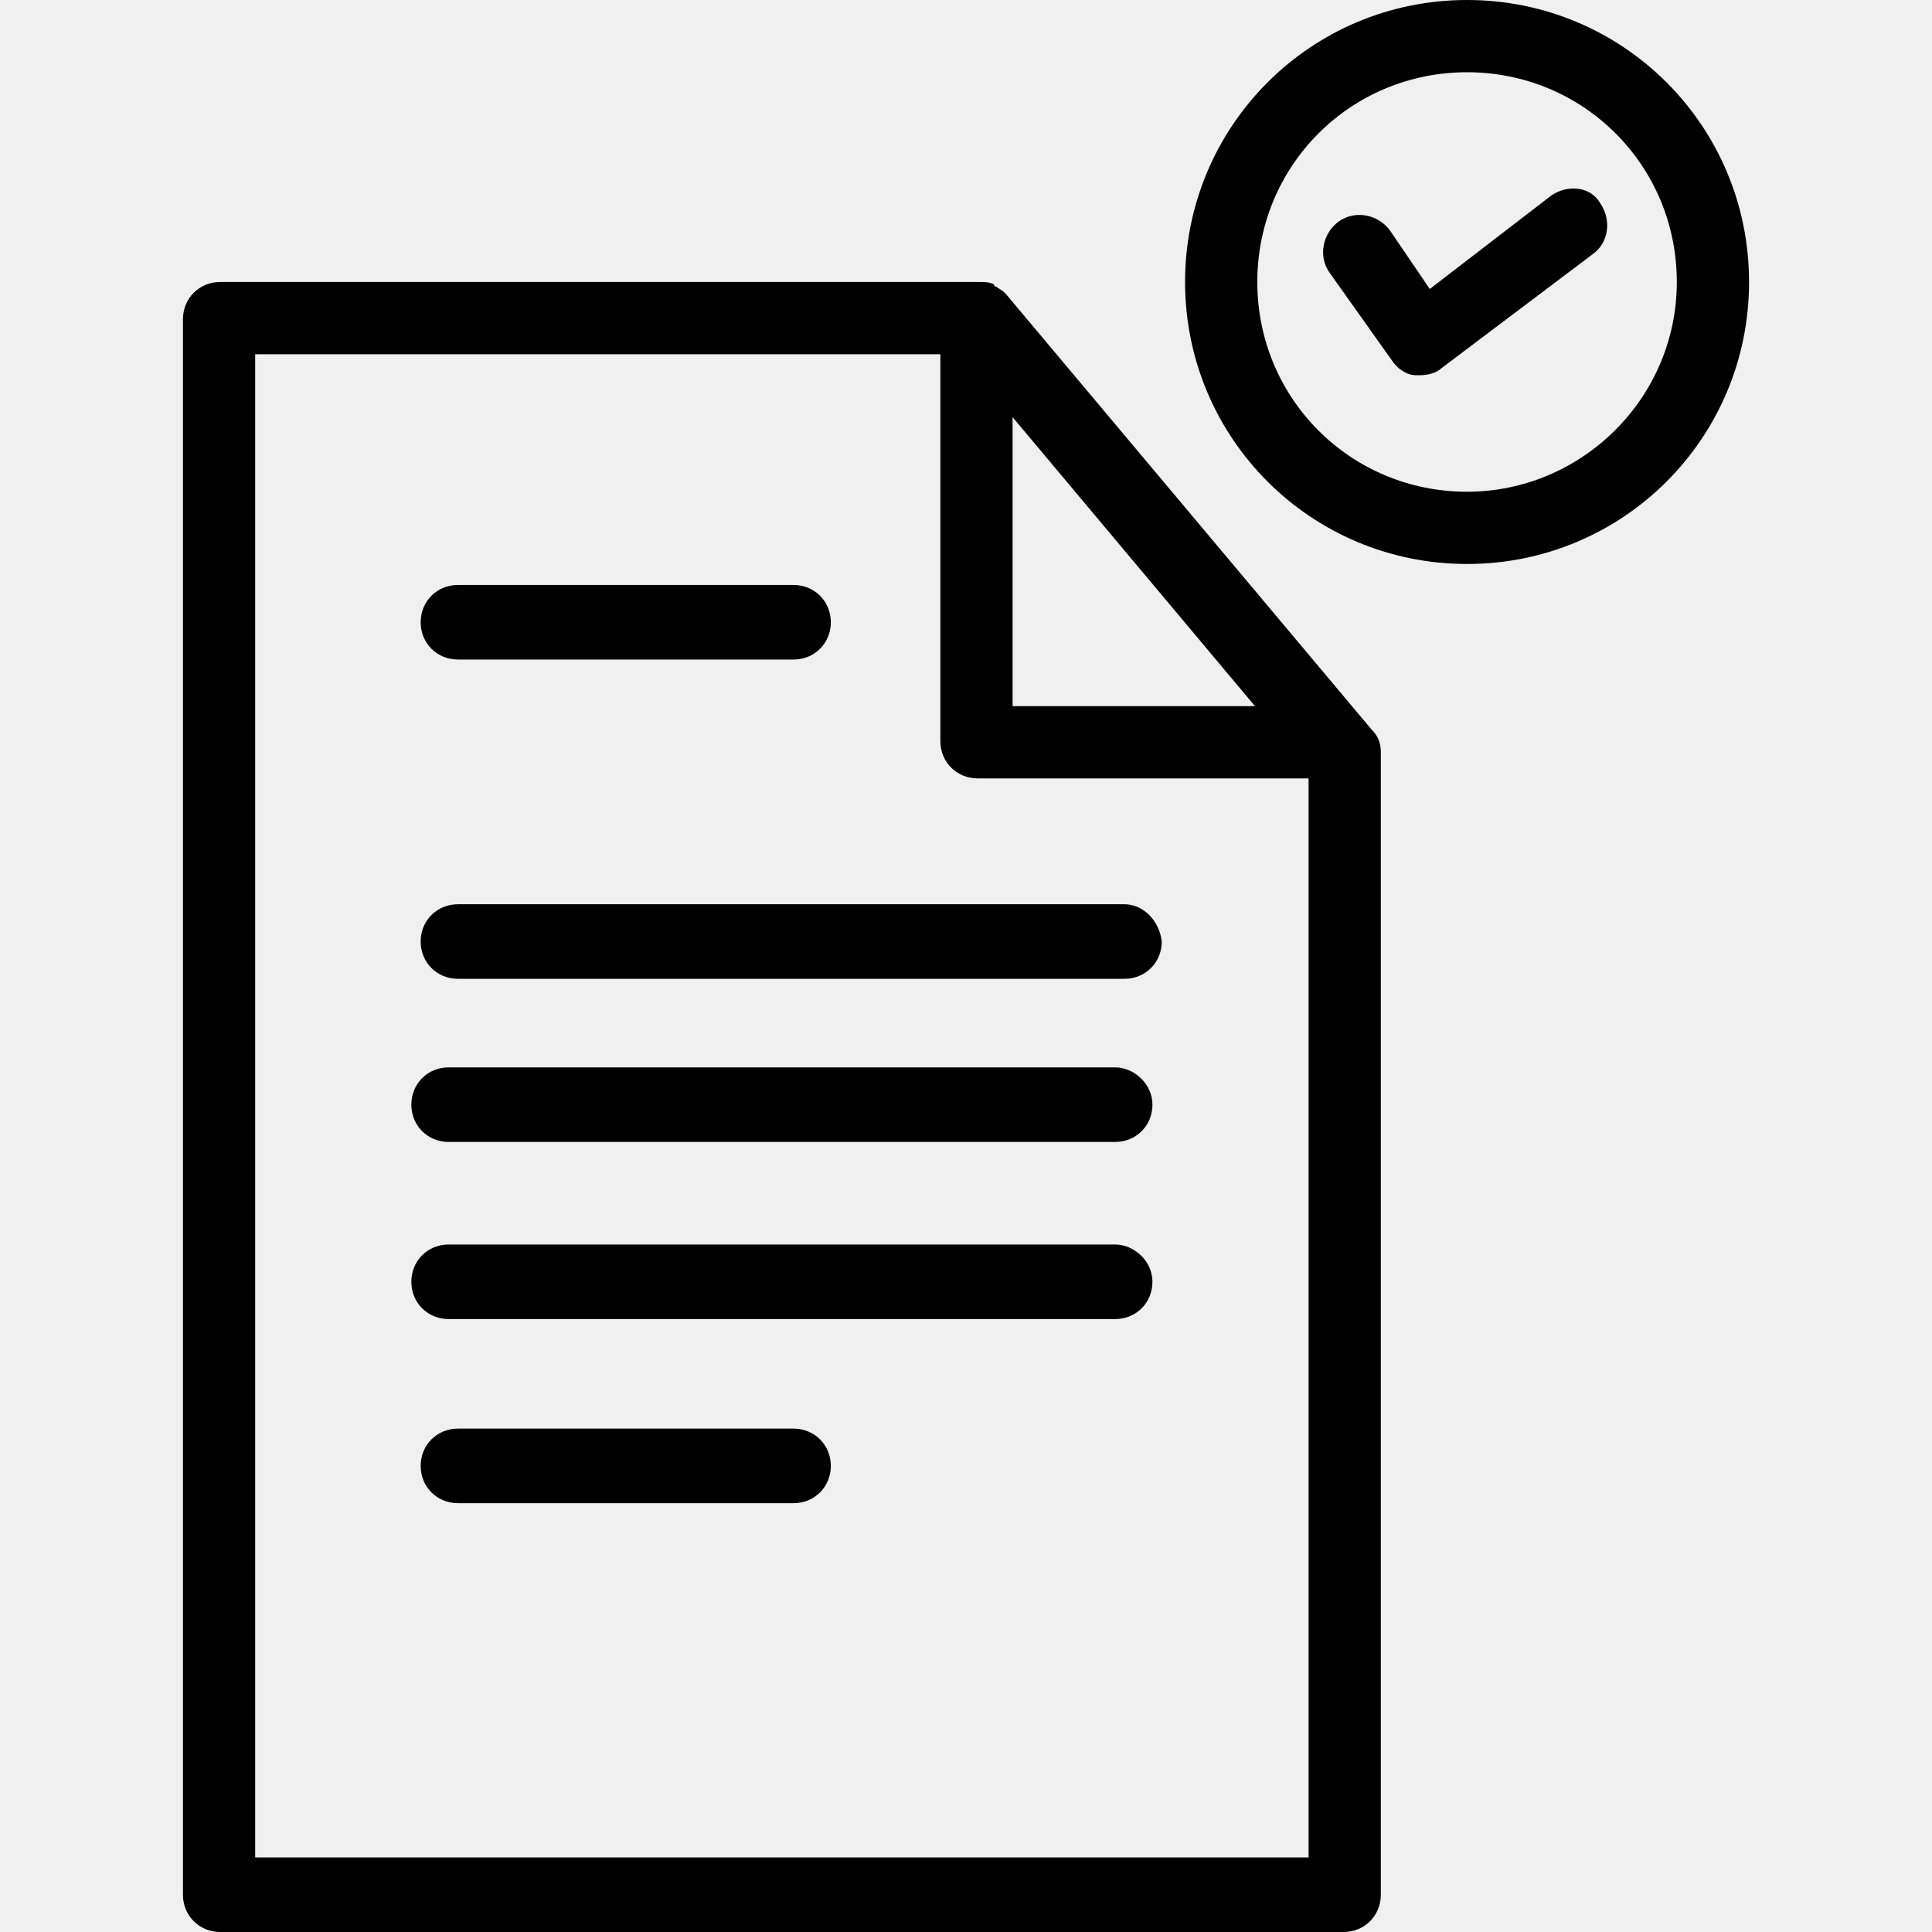
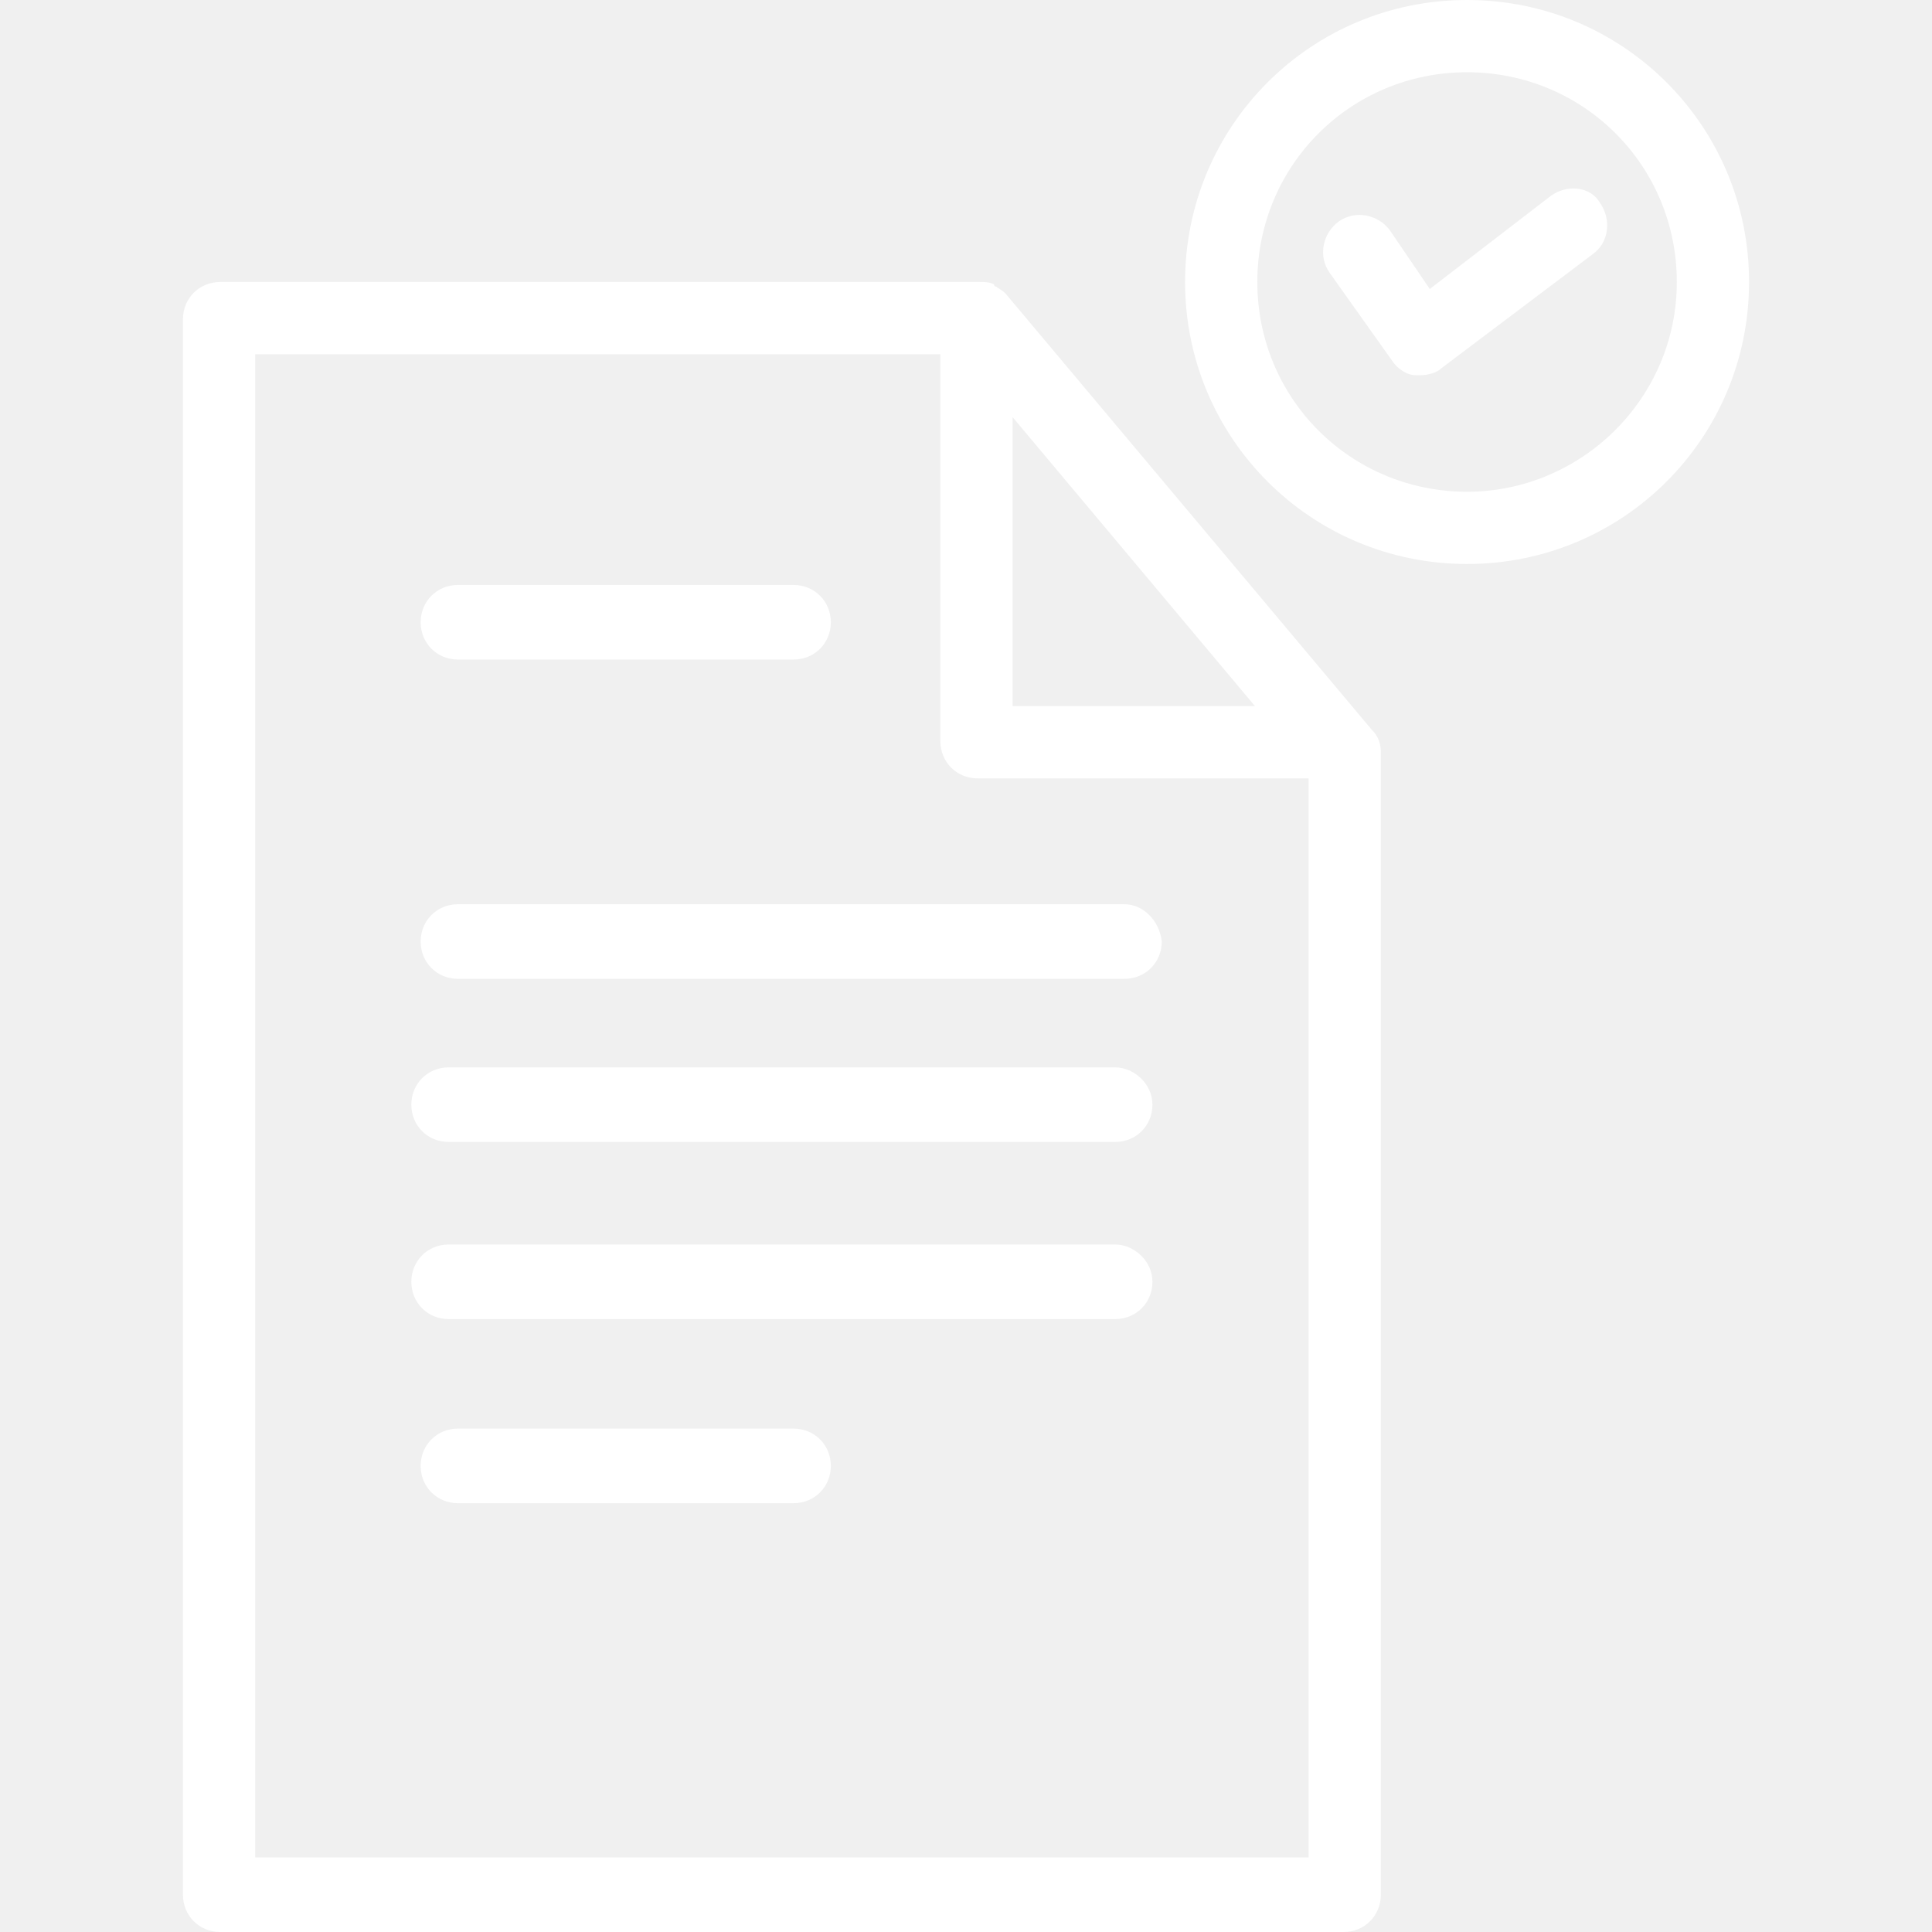
- <svg xmlns="http://www.w3.org/2000/svg" version="1.1" id="Capa_1" x="0px" y="0px" viewBox="0 0 331.6 331.6" style="enable-background:new 0 0 331.6 331.6;" xml:space="preserve">
+ <svg xmlns="http://www.w3.org/2000/svg" fill="white" version="1.1" id="Capa_1" x="0px" y="0px" viewBox="0 0 331.6 331.6" style="enable-background:new 0 0 331.6 331.6;" xml:space="preserve">
  <g>
    <g>
      <path d="M235.4,125.2l-62.8-74.8c-0.8-0.8-1.2-0.8-1.6-1.2c-0.4,0-0.4-0.4-0.4-0.4c-0.8-0.4-1.6-0.4-2.4-0.4H37.8    c-3.6,0-6.4,2.8-6.4,6.4v270.4c0,3.6,2.8,6.4,6.4,6.4h192.8c3.6,0,6.4-2.8,6.4-6.4v-196C237,127.6,236.6,126.4,235.4,125.2z     M173.8,71.6l41.6,49.6h-41.6V71.6z M224.6,318.8H43.8v-258h117.6v66.4c0,3.6,2.8,6.4,6.4,6.4h56.8V318.8z" />
    </g>
  </g>
  <g>
    <g>
      <path d="M136.2,100.4H78.6c-3.6,0-6.4,2.8-6.4,6.4s2.8,6.4,6.4,6.4h57.6c3.6,0,6.4-2.8,6.4-6.4    C142.6,103.2,139.8,100.4,136.2,100.4z" />
    </g>
  </g>
  <g>
    <g>
      <path d="M136.2,245.2H78.6c-3.6,0-6.4,2.8-6.4,6.4c0,3.6,2.8,6.4,6.4,6.4h57.6c3.6,0,6.4-2.8,6.4-6.4    C142.6,248,139.8,245.2,136.2,245.2z" />
    </g>
  </g>
  <g>
    <g>
      <path d="M193,155.2H78.6c-3.6,0-6.4,2.8-6.4,6.4s2.8,6.4,6.4,6.4H193c3.6,0,6.4-2.8,6.4-6.4C199,158,196.2,155.2,193,155.2z" />
    </g>
  </g>
  <g>
    <g>
      <path d="M191.4,183.2H77c-3.6,0-6.4,2.8-6.4,6.4c0,3.6,2.8,6.4,6.4,6.4h114.4c3.6,0,6.4-2.8,6.4-6.4    C197.8,186,194.6,183.2,191.4,183.2z" />
    </g>
  </g>
  <g>
    <g>
      <path d="M191.4,213.6H77c-3.6,0-6.4,2.8-6.4,6.4c0,3.6,2.8,6.4,6.4,6.4h114.4c3.6,0,6.4-2.8,6.4-6.4    C197.8,216.4,194.6,213.6,191.4,213.6z" />
    </g>
  </g>
  <g>
    <g>
      <path d="M251.8,0c-26.8,0-48.4,21.6-48.4,48.4s21.6,48.4,48.4,48.4s48.4-21.6,48.4-48.4S278.6,0,251.8,0z M251.8,84.4    c-20,0-36-16-36-36s16-36,36-36s36,16,36,36S271.4,84.4,251.8,84.4z" />
    </g>
  </g>
  <g>
    <g>
      <path d="M274.6,34.8c-1.6-2.8-5.6-3.2-8.4-1.2l-20.8,16l-6.8-10c-2-2.8-6-3.6-8.8-1.6c-2.8,2-3.6,6-1.6,8.8L239,62    c0.8,1.2,2.4,2.4,4,2.4c0.4,0,0.8,0,0.8,0c1.2,0,2.8-0.4,3.6-1.2l26-19.6C276.2,41.6,276.6,37.6,274.6,34.8z" />
    </g>
  </g>
  <g>
</g>
  <g>
</g>
  <g>
</g>
  <g>
</g>
  <g>
</g>
  <g>
</g>
  <g>
</g>
  <g>
</g>
  <g>
</g>
  <g>
</g>
  <g>
</g>
  <g>
</g>
  <g>
</g>
  <g>
</g>
  <g>
</g>
</svg>
